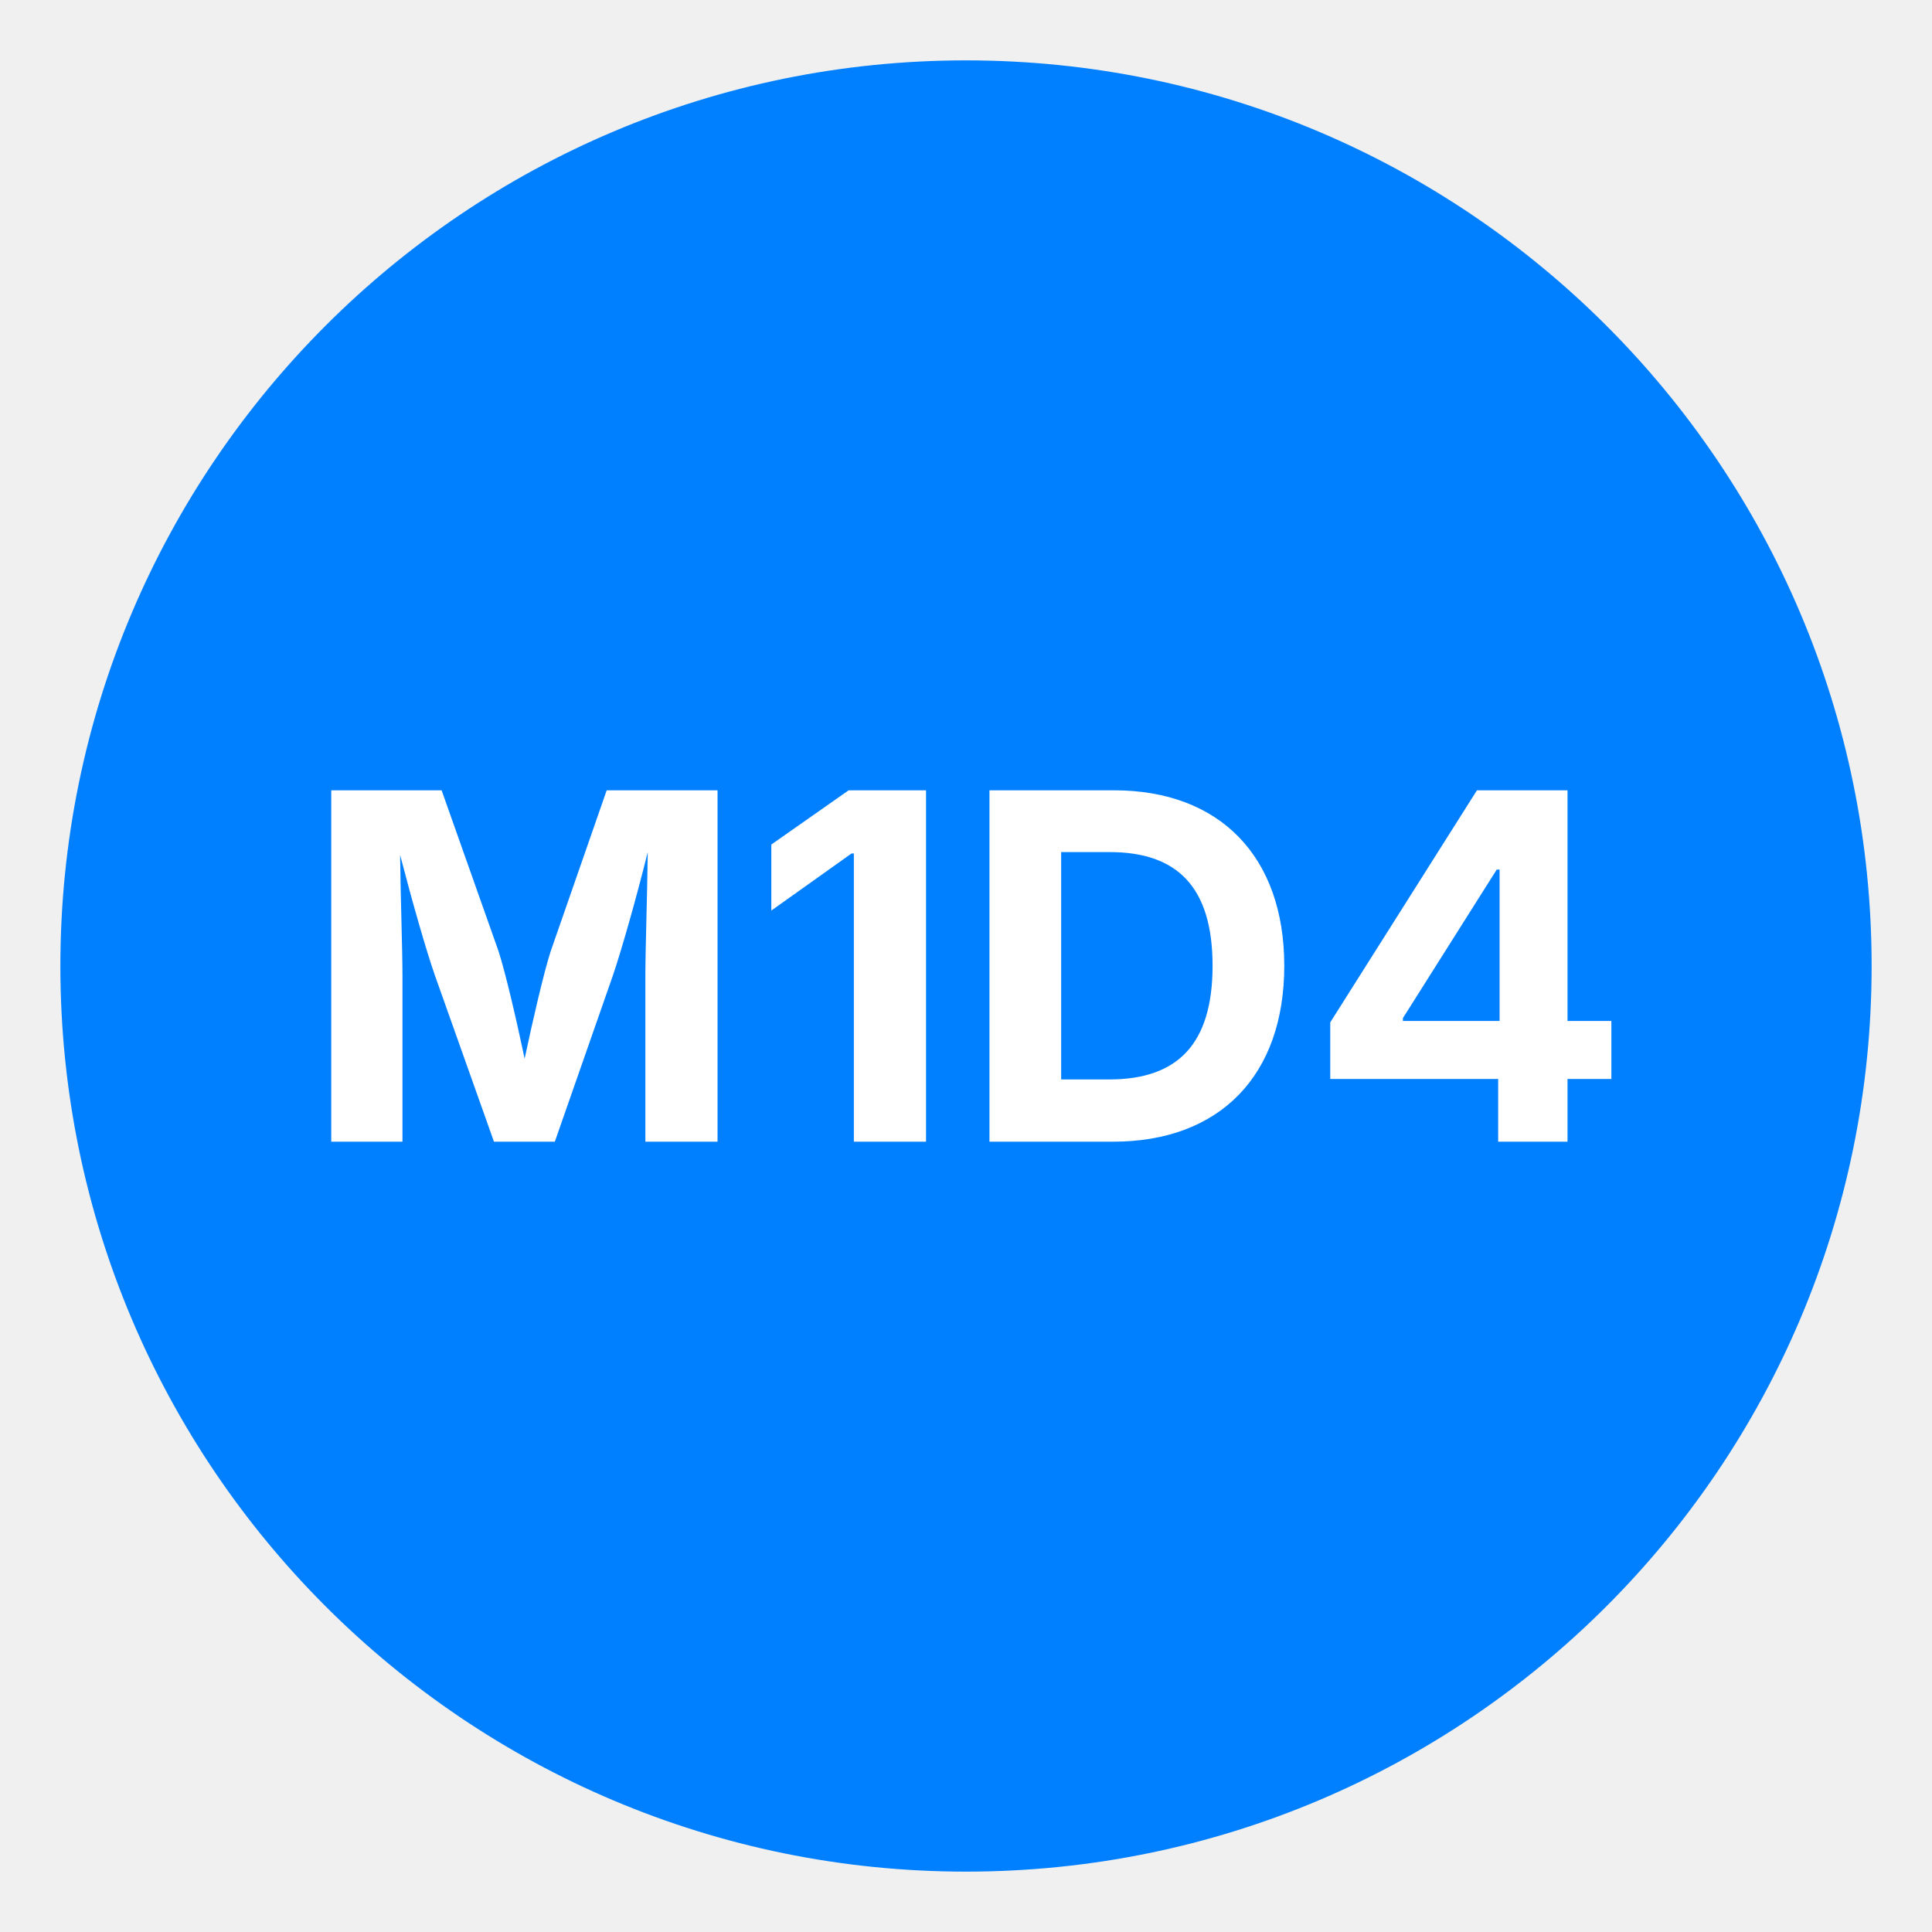
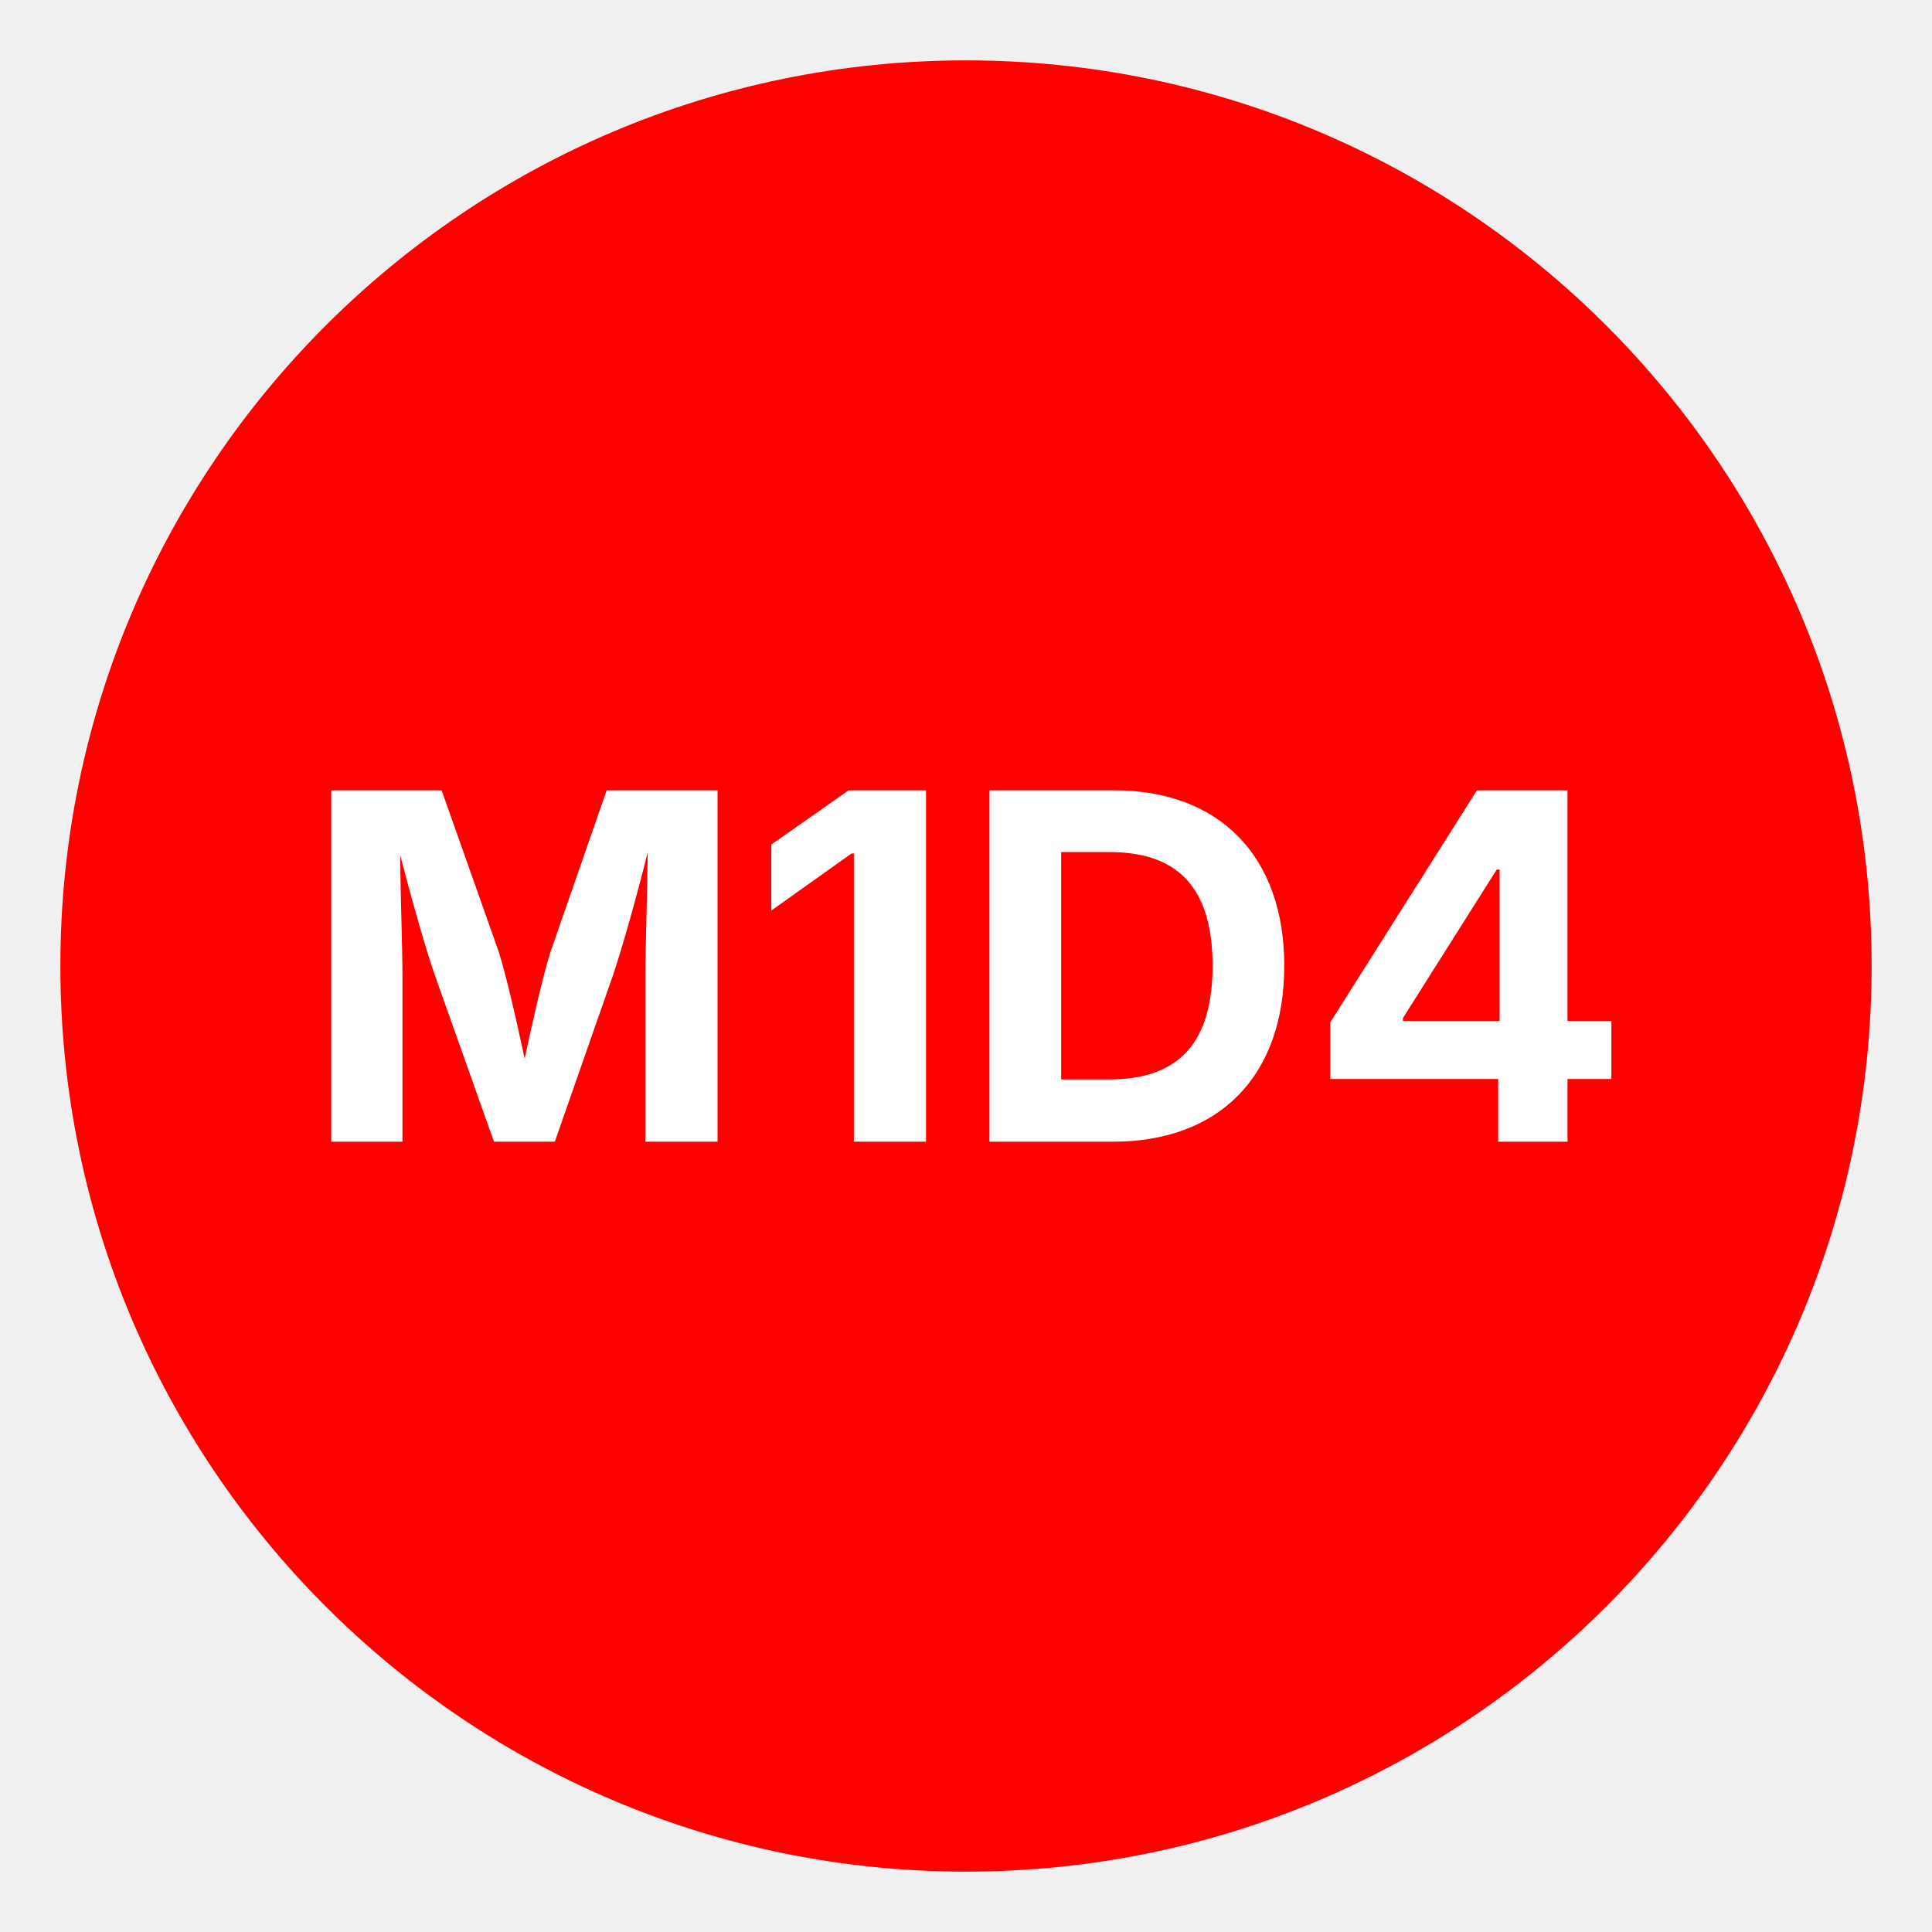
<svg xmlns="http://www.w3.org/2000/svg" width="64" height="64" viewBox="0 0 64 64">
-   <circle cx="32" cy="32" r="30" fill="#0080ff" stroke="none" />
+   <circle cx="32" cy="32" r="30" fill="#ff0000ff" stroke="none" />
  <text x="32" y="32" text-anchor="middle" dominant-baseline="central" font-family="Inter,Arial,sans-serif" font-weight="700" font-size="16" fill="#ffffff">M1D4</text>
</svg>
